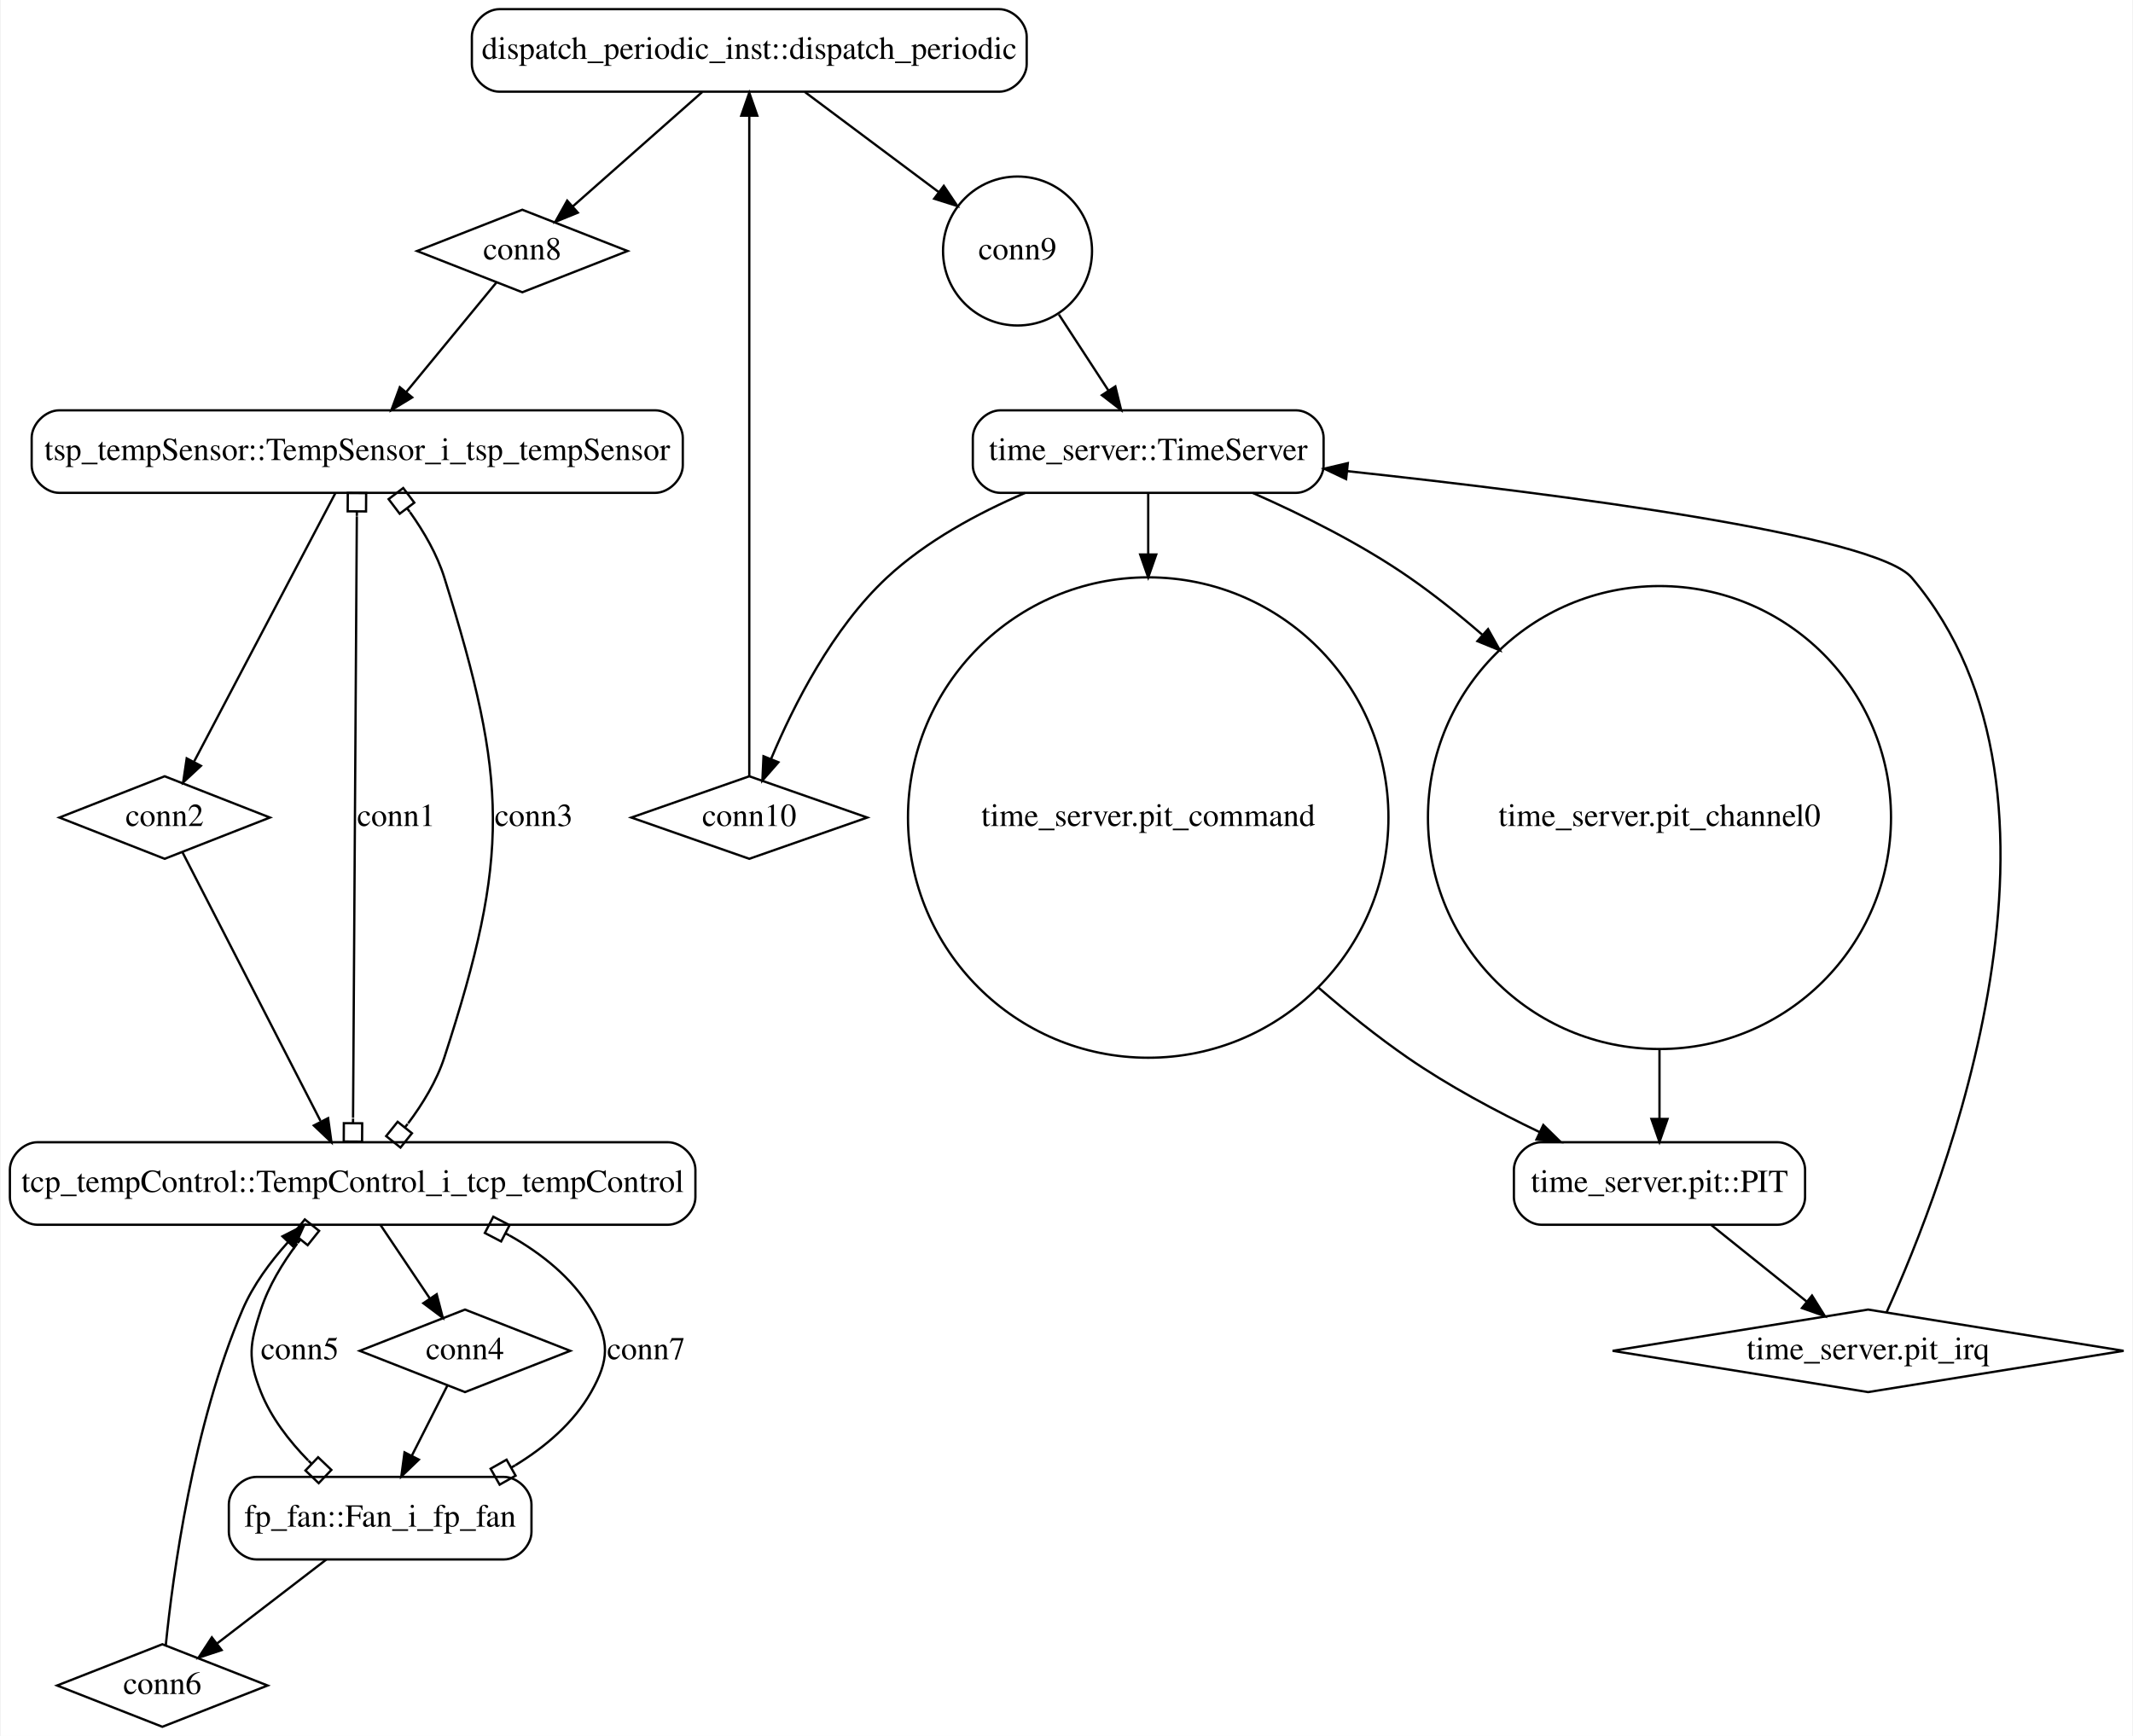
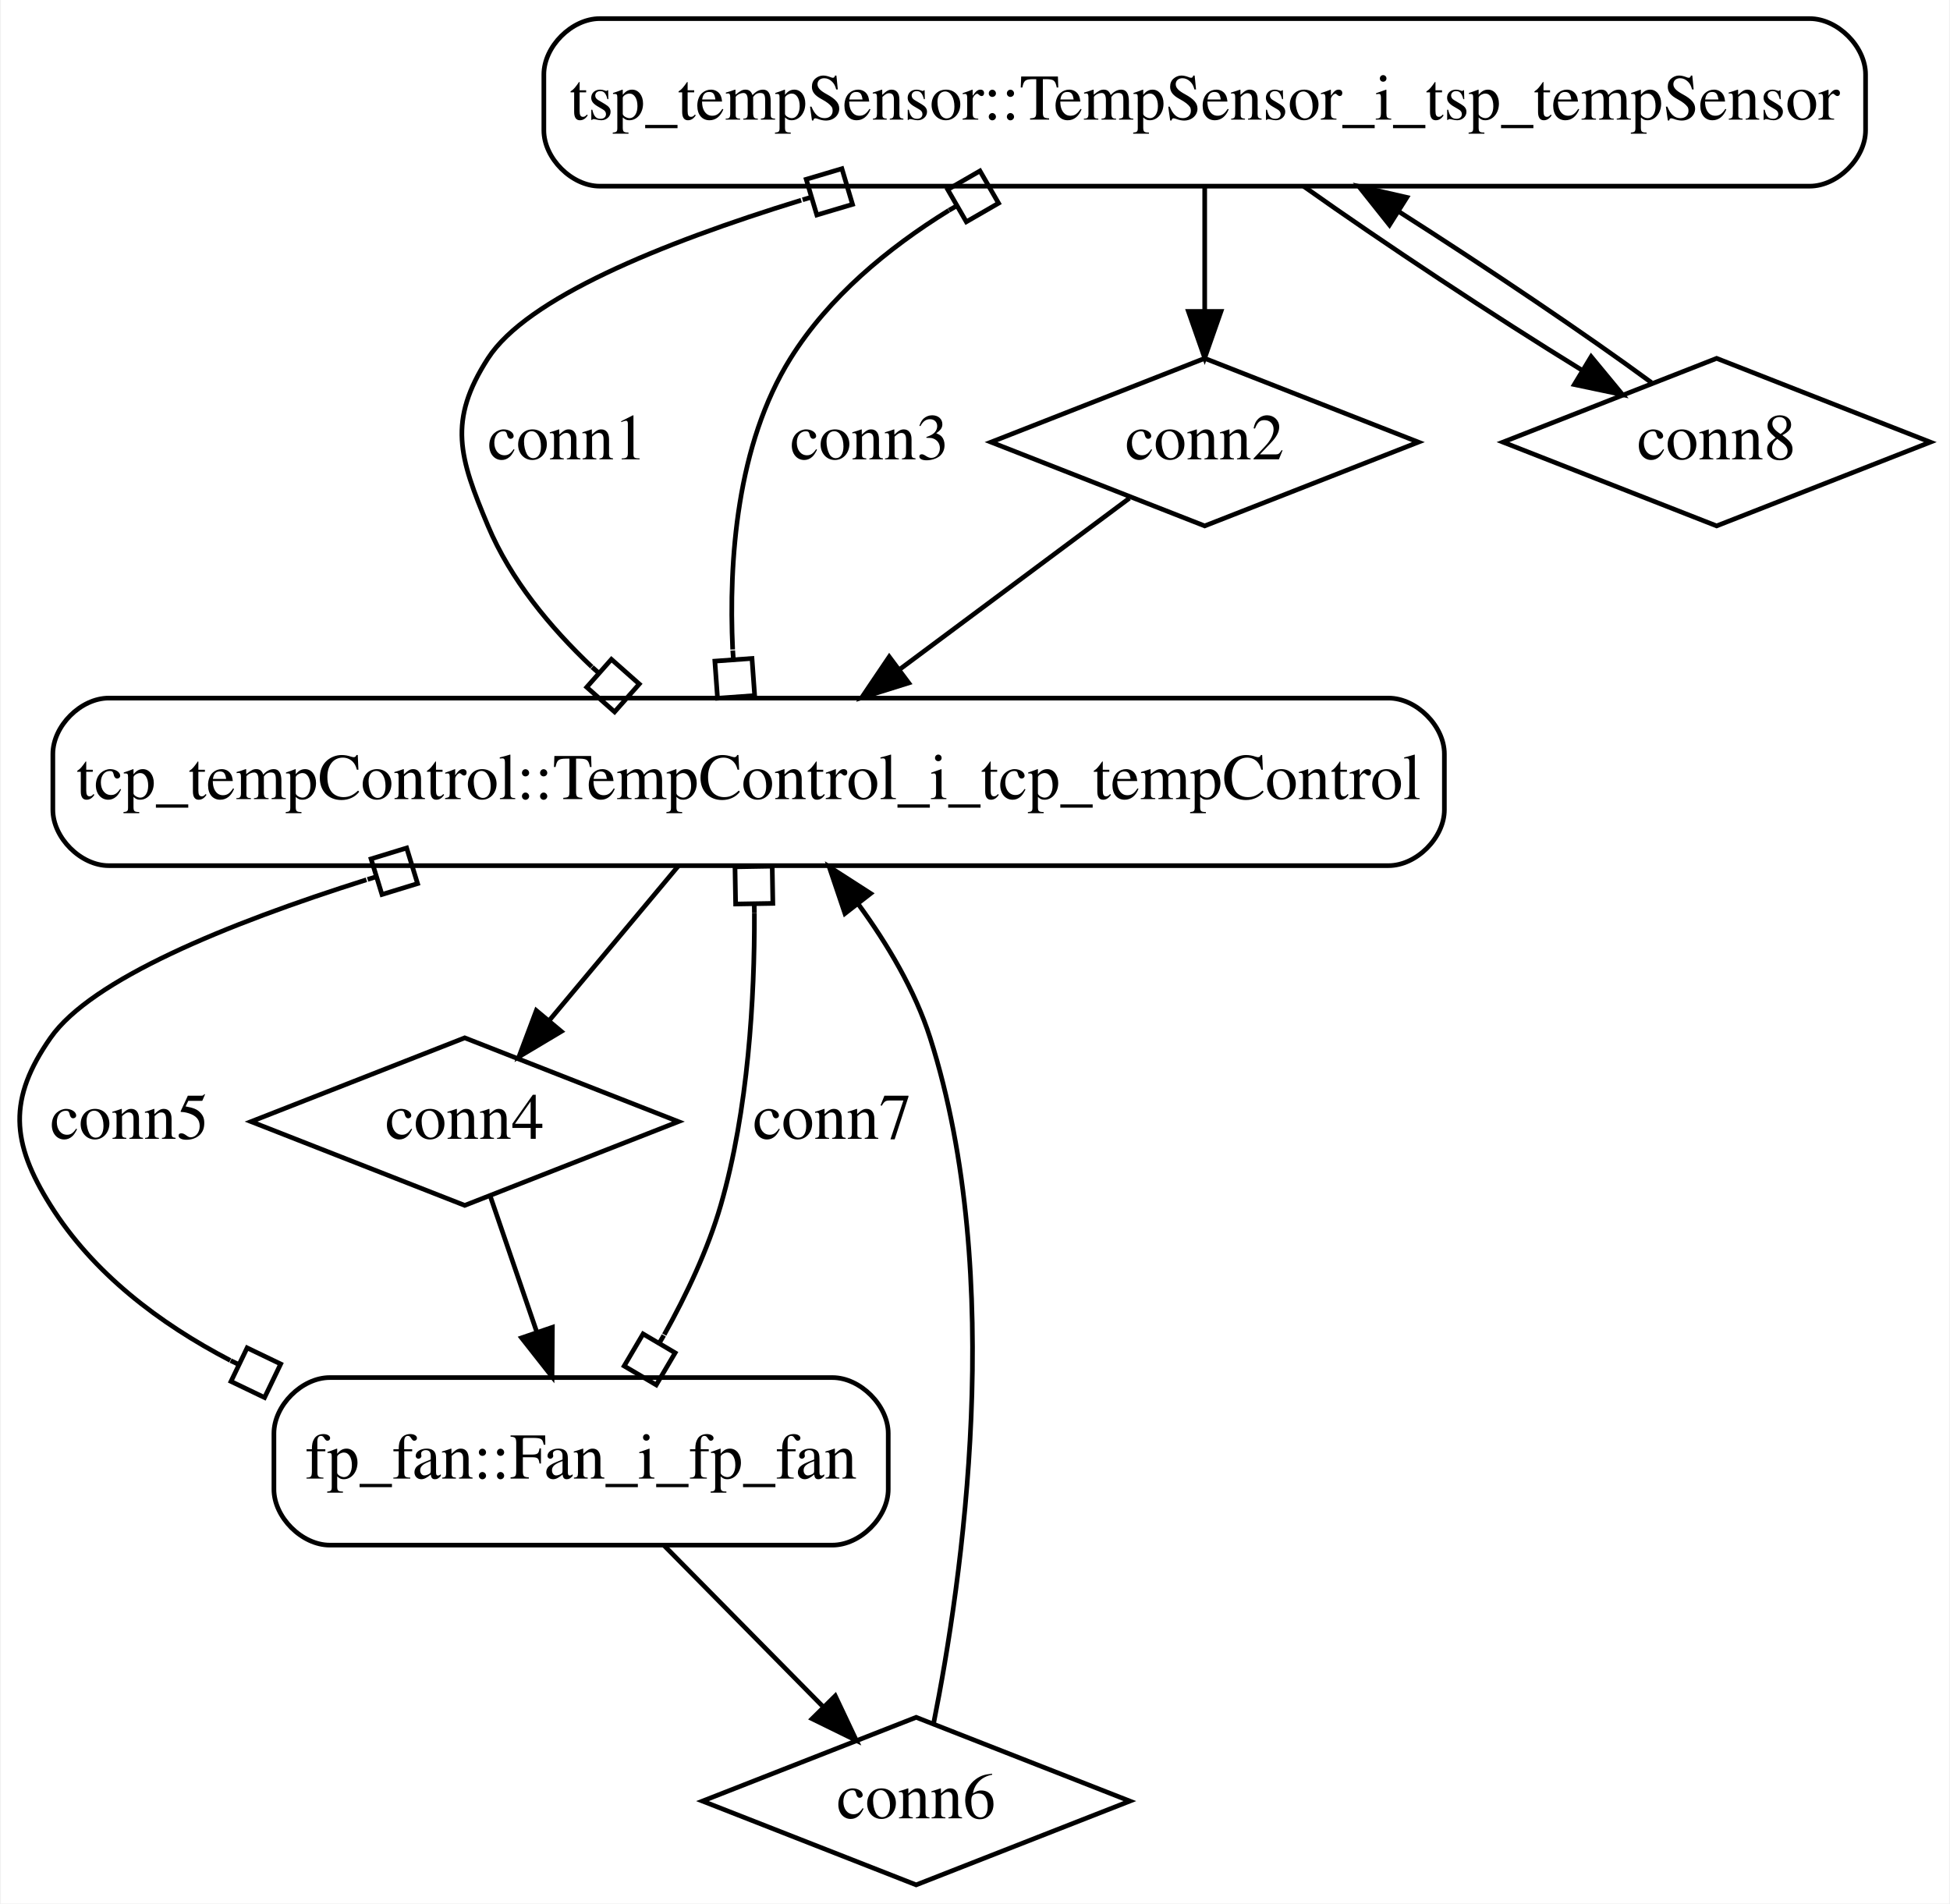
- <svg xmlns="http://www.w3.org/2000/svg" width="930pt" height="757pt" viewBox="0.00 0.00 929.72 757.28">
-   <g id="graph0" class="graph" transform="scale(1 1) rotate(0) translate(4 753.2757)">
-     <polygon fill="#ffffff" stroke="transparent" points="-4,4 -4,-753.276 925.718,-753.276 925.718,4 -4,4" />
+ <svg xmlns="http://www.w3.org/2000/svg" width="419pt" height="409pt" viewBox="0.00 0.00 418.62 409.00">
+   <g id="graph0" class="graph" transform="scale(1 1) rotate(0) translate(4 405)">
+     <polygon fill="#ffffff" stroke="transparent" points="-4,4 -4,-405 414.625,-405 414.625,4 -4,4" />
    <g id="node1" class="node">
-       <path fill="none" stroke="#000000" d="M281.5,-574.281C281.5,-574.281 21.5,-574.281 21.5,-574.281 15.5,-574.281 9.5,-568.281 9.5,-562.281 9.5,-562.281 9.5,-550.281 9.5,-550.281 9.5,-544.281 15.5,-538.281 21.5,-538.281 21.5,-538.281 281.5,-538.281 281.5,-538.281 287.5,-538.281 293.5,-544.281 293.5,-550.281 293.5,-550.281 293.5,-562.281 293.5,-562.281 293.5,-568.281 287.5,-574.281 281.5,-574.281" />
-       <text text-anchor="middle" x="151.5" y="-552.581" font-family="Times,serif" font-size="14.00" fill="#000000">tsp_tempSensor::TempSensor_i_tsp_tempSensor</text>
+       <path fill="none" stroke="#000000" d="M384.667,-401C384.667,-401 124.667,-401 124.667,-401 118.667,-401 112.667,-395 112.667,-389 112.667,-389 112.667,-377 112.667,-377 112.667,-371 118.667,-365 124.667,-365 124.667,-365 384.667,-365 384.667,-365 390.667,-365 396.667,-371 396.667,-377 396.667,-377 396.667,-389 396.667,-389 396.667,-395 390.667,-401 384.667,-401" />
+       <text text-anchor="middle" x="254.667" y="-379.3" font-family="Times,serif" font-size="14.00" fill="#000000">tsp_tempSensor::TempSensor_i_tsp_tempSensor</text>
    </g>
    <g id="node2" class="node">
-       <path fill="none" stroke="#000000" d="M287,-255C287,-255 12,-255 12,-255 6,-255 0,-249 0,-243 0,-243 0,-231 0,-231 0,-225 6,-219 12,-219 12,-219 287,-219 287,-219 293,-219 299,-225 299,-231 299,-231 299,-243 299,-243 299,-249 293,-255 287,-255" />
-       <text text-anchor="middle" x="149.5" y="-233.3" font-family="Times,serif" font-size="14.00" fill="#000000">tcp_tempControl::TempControl_i_tcp_tempControl</text>
+       <path fill="none" stroke="#000000" d="M294.167,-255C294.167,-255 19.167,-255 19.167,-255 13.167,-255 7.167,-249 7.167,-243 7.167,-243 7.167,-231 7.167,-231 7.167,-225 13.167,-219 19.167,-219 19.167,-219 294.167,-219 294.167,-219 300.167,-219 306.167,-225 306.167,-231 306.167,-231 306.167,-243 306.167,-243 306.167,-249 300.167,-255 294.167,-255" />
+       <text text-anchor="middle" x="156.667" y="-233.3" font-family="Times,serif" font-size="14.00" fill="#000000">tcp_tempControl::TempControl_i_tcp_tempControl</text>
    </g>
    <g id="edge1" class="edge">
-       <path fill="none" stroke="#000000" d="M151.323,-528.013C150.944,-467.587 150.06,-326.416 149.679,-265.651" />
-       <polygon fill="none" stroke="#000000" points="155.387,-538.176 147.387,-538.226 147.337,-530.226 155.337,-530.176 155.387,-538.176" />
-       <polyline fill="none" stroke="#000000" points="151.337,-530.201 151.324,-528.201 " />
-       <polygon fill="none" stroke="#000000" points="145.615,-255.303 153.614,-255.253 153.665,-263.253 145.665,-263.303 145.615,-255.303" />
-       <polyline fill="none" stroke="#000000" points="149.665,-263.278 149.677,-265.278 " />
-       <text text-anchor="middle" x="168.5" y="-392.941" font-family="Times,serif" font-size="14.00" fill="#000000">conn1</text>
+       <path fill="none" stroke="#000000" d="M167.957,-361.98C137.595,-352.647 108.965,-340.862 100.667,-328 91.993,-314.555 94.477,-306.754 100.667,-292 105.485,-280.514 114.002,-270.218 122.962,-261.727" />
+       <polygon fill="none" stroke="#000000" points="178.992,-361.088 176.712,-368.756 169.044,-366.476 171.324,-358.808 178.992,-361.088" />
+       <polyline fill="none" stroke="#000000" points="170.184,-362.642 168.267,-362.072 " />
+       <polygon fill="none" stroke="#000000" points="127.869,-252.038 133.173,-258.027 127.184,-263.331 121.88,-257.342 127.869,-252.038" />
+       <polyline fill="none" stroke="#000000" points="124.532,-260.337 123.035,-261.663 " />
+       <text text-anchor="middle" x="117.667" y="-306.3" font-family="Times,serif" font-size="14.00" fill="#000000">conn1</text>
    </g>
    <g id="edge4" class="edge">
-       <path fill="none" stroke="#000000" d="M174.49,-529.896C180.582,-521.337 186.338,-511.419 189.5,-501.281 217.192,-412.485 218.264,-380.455 189.5,-292 186.159,-281.726 180.096,-271.77 173.684,-263.218" />
-       <polygon fill="none" stroke="#000000" points="171.556,-540.378 165.184,-535.542 170.02,-529.169 176.393,-534.006 171.556,-540.378" />
-       <polyline fill="none" stroke="#000000" points="173.206,-531.587 174.416,-529.994 " />
-       <polygon fill="none" stroke="#000000" points="164.121,-257.673 170.366,-252.673 175.366,-258.918 169.121,-263.918 164.121,-257.673" />
-       <polyline fill="none" stroke="#000000" points="172.244,-261.418 173.494,-262.979 " />
-       <text text-anchor="middle" x="228.5" y="-392.941" font-family="Times,serif" font-size="14.00" fill="#000000">conn3</text>
+       <path fill="none" stroke="#000000" d="M199.673,-359.786C186.491,-351.638 173.871,-341.146 165.667,-328 154.09,-309.45 152.365,-284.519 153.243,-265.442" />
+       <polygon fill="none" stroke="#000000" points="210.374,-361.34 206.376,-368.27 199.447,-364.273 203.444,-357.343 210.374,-361.34" />
+       <polyline fill="none" stroke="#000000" points="201.445,-360.808 199.713,-359.809 " />
+       <polygon fill="none" stroke="#000000" points="149.988,-254.965 157.967,-255.541 157.392,-263.52 149.412,-262.944 149.988,-254.965" />
+       <polyline fill="none" stroke="#000000" points="153.402,-263.232 153.258,-265.227 " />
+       <text text-anchor="middle" x="182.667" y="-306.3" font-family="Times,serif" font-size="14.00" fill="#000000">conn3</text>
+     </g>
+     <g id="node4" class="node">
+       <polygon fill="none" stroke="#000000" points="254.667,-328 208.751,-310 254.667,-292 300.583,-310 254.667,-328" />
+       <text text-anchor="middle" x="254.667" y="-306.3" font-family="Times,serif" font-size="14.00" fill="#000000">conn2</text>
+     </g>
+     <g id="edge2" class="edge">
+       <path fill="none" stroke="#000000" d="M254.667,-364.955C254.667,-356.883 254.667,-347.176 254.667,-338.182" />
+       <polygon fill="#000000" stroke="#000000" points="258.167,-338.09 254.667,-328.09 251.167,-338.09 258.167,-338.09" />
    </g>
    <g id="node7" class="node">
-       <polygon fill="none" stroke="#000000" points="67.5,-414.641 21.584,-396.641 67.5,-378.641 113.416,-396.641 67.5,-414.641" />
-       <text text-anchor="middle" x="67.5" y="-392.941" font-family="Times,serif" font-size="14.00" fill="#000000">conn2</text>
+       <polygon fill="none" stroke="#000000" points="364.667,-328 318.751,-310 364.667,-292 410.583,-310 364.667,-328" />
+       <text text-anchor="middle" x="364.667" y="-306.3" font-family="Times,serif" font-size="14.00" fill="#000000">conn8</text>
    </g>
-     <g id="edge2" class="edge">
-       <path fill="none" stroke="#000000" d="M142.027,-538.279C126.94,-509.606 97.425,-453.513 80.415,-421.186" />
-       <polygon fill="#000000" stroke="#000000" points="83.321,-419.192 75.567,-411.973 77.127,-422.452 83.321,-419.192" />
+     <g id="edge11" class="edge">
+       <path fill="none" stroke="#000000" d="M275.942,-364.955C293.005,-352.836 316.91,-337.034 335.694,-325.487" />
+       <polygon fill="#000000" stroke="#000000" points="337.703,-328.362 344.452,-320.195 334.083,-322.371 337.703,-328.362" />
    </g>
    <g id="node3" class="node">
-       <path fill="none" stroke="#000000" d="M215.5,-109C215.5,-109 107.5,-109 107.5,-109 101.5,-109 95.5,-103 95.5,-97 95.5,-97 95.5,-85 95.5,-85 95.5,-79 101.5,-73 107.5,-73 107.5,-73 215.5,-73 215.5,-73 221.5,-73 227.5,-79 227.5,-85 227.5,-85 227.5,-97 227.5,-97 227.5,-103 221.5,-109 215.5,-109" />
-       <text text-anchor="middle" x="161.5" y="-87.3" font-family="Times,serif" font-size="14.00" fill="#000000">fp_fan::Fan_i_fp_fan</text>
+       <path fill="none" stroke="#000000" d="M174.667,-109C174.667,-109 66.667,-109 66.667,-109 60.667,-109 54.667,-103 54.667,-97 54.667,-97 54.667,-85 54.667,-85 54.667,-79 60.667,-73 66.667,-73 66.667,-73 174.667,-73 174.667,-73 180.667,-73 186.667,-79 186.667,-85 186.667,-85 186.667,-97 186.667,-97 186.667,-103 180.667,-109 174.667,-109" />
+       <text text-anchor="middle" x="120.667" y="-87.3" font-family="Times,serif" font-size="14.00" fill="#000000">fp_fan::Fan_i_fp_fan</text>
    </g>
    <g id="edge7" class="edge">
-       <path fill="none" stroke="#000000" d="M125.316,-210.782C118.903,-202.23 112.841,-192.274 109.5,-182 104.552,-166.784 103.585,-160.866 109.5,-146 113.934,-134.857 121.815,-124.668 130.123,-116.171" />
-       <polygon fill="none" stroke="#000000" points="134.879,-216.327 128.634,-221.327 123.634,-215.082 129.879,-210.082 134.879,-216.327" />
-       <polyline fill="none" stroke="#000000" points="126.756,-212.582 125.506,-211.021 " />
-       <polygon fill="none" stroke="#000000" points="134.692,-106.266 140.221,-112.047 134.44,-117.576 128.911,-111.795 134.692,-106.266" />
-       <polyline fill="none" stroke="#000000" points="131.675,-114.686 130.23,-116.068 " />
-       <text text-anchor="middle" x="126.5" y="-160.3" font-family="Times,serif" font-size="14.00" fill="#000000">conn5</text>
+       <path fill="none" stroke="#000000" d="M74.545,-215.964C44.37,-206.439 15.409,-194.517 6.667,-182 -2.495,-168.883 -1.841,-159.551 6.667,-146 15.8,-131.454 29.982,-120.663 45.28,-112.691" />
+       <polygon fill="none" stroke="#000000" points="85.532,-215.145 83.189,-222.794 75.54,-220.452 77.882,-212.802 85.532,-215.145" />
+       <polyline fill="none" stroke="#000000" points="76.711,-216.627 74.799,-216.041 " />
+       <polygon fill="none" stroke="#000000" points="52.654,-104.71 56.118,-111.92 48.908,-115.385 45.443,-108.174 52.654,-104.71" />
+       <polyline fill="none" stroke="#000000" points="47.175,-111.78 45.373,-112.646 " />
+       <text text-anchor="middle" x="23.667" y="-160.3" font-family="Times,serif" font-size="14.00" fill="#000000">conn5</text>
    </g>
-     <g id="node8" class="node">
-       <polygon fill="none" stroke="#000000" points="198.5,-182 152.584,-164 198.5,-146 244.416,-164 198.5,-182" />
-       <text text-anchor="middle" x="198.5" y="-160.3" font-family="Times,serif" font-size="14.00" fill="#000000">conn4</text>
+     <g id="node5" class="node">
+       <polygon fill="none" stroke="#000000" points="95.667,-182 49.751,-164 95.667,-146 141.583,-164 95.667,-182" />
+       <text text-anchor="middle" x="95.667" y="-160.3" font-family="Times,serif" font-size="14.00" fill="#000000">conn4</text>
    </g>
    <g id="edge5" class="edge">
-       <path fill="none" stroke="#000000" d="M161.612,-218.955C168.101,-209.289 176.162,-197.28 183.092,-186.955" />
-       <polygon fill="#000000" stroke="#000000" points="186.156,-188.671 188.823,-178.417 180.344,-184.769 186.156,-188.671" />
+       <path fill="none" stroke="#000000" d="M141.588,-218.955C133.237,-208.96 122.791,-196.46 113.974,-185.908" />
+       <polygon fill="#000000" stroke="#000000" points="116.42,-183.378 107.322,-177.948 111.049,-187.866 116.42,-183.378" />
    </g>
    <g id="edge10" class="edge">
-       <path fill="none" stroke="#000000" d="M220.389,-114.042C233.574,-122.099 245.893,-132.59 253.5,-146 261.394,-159.917 261.756,-168.294 253.5,-182 245.165,-195.837 232.054,-206.373 217.914,-214.328" />
-       <polygon fill="none" stroke="#000000" points="209.671,-112.575 213.61,-105.612 220.573,-109.551 216.634,-116.514 209.671,-112.575" />
-       <polyline fill="none" stroke="#000000" points="218.603,-113.032 220.344,-114.017 " />
-       <polygon fill="none" stroke="#000000" points="210.855,-222.504 207.166,-215.405 214.265,-211.716 217.954,-218.815 210.855,-222.504" />
-       <polyline fill="none" stroke="#000000" points="216.109,-215.266 217.884,-214.344 " />
-       <text text-anchor="middle" x="277.5" y="-160.3" font-family="Times,serif" font-size="14.00" fill="#000000">conn7</text>
+       <path fill="none" stroke="#000000" d="M138.54,-118.228C143.312,-126.784 147.905,-136.488 150.667,-146 156.609,-166.464 157.961,-190.562 157.908,-208.818" />
+       <polygon fill="none" stroke="#000000" points="129.924,-111.489 136.816,-107.427 140.879,-114.318 133.987,-118.381 129.924,-111.489" />
+       <polyline fill="none" stroke="#000000" points="137.433,-116.35 138.448,-118.073 " />
+       <polygon fill="none" stroke="#000000" points="161.737,-218.887 153.738,-218.751 153.875,-210.752 161.873,-210.888 161.737,-218.887" />
+       <polyline fill="none" stroke="#000000" points="157.874,-210.82 157.908,-208.821 " />
+       <text text-anchor="middle" x="174.667" y="-160.3" font-family="Times,serif" font-size="14.00" fill="#000000">conn7</text>
    </g>
-     <g id="node9" class="node">
-       <polygon fill="none" stroke="#000000" points="66.5,-36 20.584,-18 66.5,0 112.416,-18 66.5,-36" />
-       <text text-anchor="middle" x="66.5" y="-14.3" font-family="Times,serif" font-size="14.00" fill="#000000">conn6</text>
+     <g id="node6" class="node">
+       <polygon fill="none" stroke="#000000" points="192.667,-36 146.751,-18 192.667,0 238.583,-18 192.667,-36" />
+       <text text-anchor="middle" x="192.667" y="-14.3" font-family="Times,serif" font-size="14.00" fill="#000000">conn6</text>
    </g>
    <g id="edge8" class="edge">
-       <path fill="none" stroke="#000000" d="M138.017,-72.955C123.503,-61.802 104.928,-47.529 90.347,-36.325" />
-       <polygon fill="#000000" stroke="#000000" points="92.346,-33.447 82.284,-30.129 88.081,-38.997 92.346,-33.447" />
-     </g>
-     <g id="node4" class="node">
-       <path fill="none" stroke="#000000" d="M431.5,-749.276C431.5,-749.276 213.5,-749.276 213.5,-749.276 207.5,-749.276 201.5,-743.276 201.5,-737.276 201.5,-737.276 201.5,-725.276 201.5,-725.276 201.5,-719.276 207.5,-713.276 213.5,-713.276 213.5,-713.276 431.5,-713.276 431.5,-713.276 437.5,-713.276 443.5,-719.276 443.5,-725.276 443.5,-725.276 443.5,-737.276 443.5,-737.276 443.5,-743.276 437.5,-749.276 431.5,-749.276" />
-       <text text-anchor="middle" x="322.5" y="-727.576" font-family="Times,serif" font-size="14.00" fill="#000000">dispatch_periodic_inst::dispatch_periodic</text>
-     </g>
-     <g id="node10" class="node">
-       <polygon fill="none" stroke="#000000" points="223.5,-661.779 177.584,-643.779 223.5,-625.779 269.416,-643.779 223.5,-661.779" />
-       <text text-anchor="middle" x="223.5" y="-640.078" font-family="Times,serif" font-size="14.00" fill="#000000">conn8</text>
-     </g>
-     <g id="edge11" class="edge">
-       <path fill="none" stroke="#000000" d="M301.987,-713.146C285.536,-698.607 262.49,-678.238 245.626,-663.334" />
-       <polygon fill="#000000" stroke="#000000" points="247.711,-660.506 237.9,-656.506 243.076,-665.751 247.711,-660.506" />
-     </g>
-     <g id="node11" class="node">
-       <ellipse fill="none" stroke="#000000" cx="439.5" cy="-643.779" rx="32.494" ry="32.494" />
-       <text text-anchor="middle" x="439.5" y="-640.078" font-family="Times,serif" font-size="14.00" fill="#000000">conn9</text>
-     </g>
-     <g id="edge13" class="edge">
-       <path fill="none" stroke="#000000" d="M346.743,-713.146C363.651,-700.501 386.455,-683.448 405.221,-669.414" />
-       <polygon fill="#000000" stroke="#000000" points="407.342,-672.198 413.254,-663.406 403.15,-666.592 407.342,-672.198" />
-     </g>
-     <g id="node5" class="node">
-       <path fill="none" stroke="#000000" d="M561,-574.281C561,-574.281 432,-574.281 432,-574.281 426,-574.281 420,-568.281 420,-562.281 420,-562.281 420,-550.281 420,-550.281 420,-544.281 426,-538.281 432,-538.281 432,-538.281 561,-538.281 561,-538.281 567,-538.281 573,-544.281 573,-550.281 573,-550.281 573,-562.281 573,-562.281 573,-568.281 567,-574.281 561,-574.281" />
-       <text text-anchor="middle" x="496.5" y="-552.581" font-family="Times,serif" font-size="14.00" fill="#000000">time_server::TimeServer</text>
-     </g>
-     <g id="node12" class="node">
-       <polygon fill="none" stroke="#000000" points="322.5,-414.641 271.054,-396.641 322.5,-378.641 373.946,-396.641 322.5,-414.641" />
-       <text text-anchor="middle" x="322.5" y="-392.941" font-family="Times,serif" font-size="14.00" fill="#000000">conn10</text>
-     </g>
-     <g id="edge15" class="edge">
-       <path fill="none" stroke="#000000" d="M442.796,-538.236C422.233,-529.429 399.626,-517.231 382.5,-501.281 358.738,-479.152 341.75,-445.442 332.046,-422.298" />
-       <polygon fill="#000000" stroke="#000000" points="335.2,-420.759 328.219,-412.789 328.706,-423.372 335.2,-420.759" />
-     </g>
-     <g id="node13" class="node">
-       <ellipse fill="none" stroke="#000000" cx="496.5" cy="-396.641" rx="104.782" ry="104.782" />
-       <text text-anchor="middle" x="496.5" y="-392.941" font-family="Times,serif" font-size="14.00" fill="#000000">time_server.pit_command</text>
-     </g>
-     <g id="edge17" class="edge">
-       <path fill="none" stroke="#000000" d="M496.5,-538.279C496.5,-530.864 496.5,-521.614 496.5,-511.416" />
-       <polygon fill="#000000" stroke="#000000" points="500,-511.377 496.5,-501.377 493,-511.377 500,-511.377" />
-     </g>
-     <g id="node14" class="node">
-       <ellipse fill="none" stroke="#000000" cx="719.5" cy="-396.641" rx="100.983" ry="100.983" />
-       <text text-anchor="middle" x="719.5" y="-392.941" font-family="Times,serif" font-size="14.00" fill="#000000">time_server.pit_channel0</text>
-     </g>
-     <g id="edge19" class="edge">
-       <path fill="none" stroke="#000000" d="M542.156,-538.221C563.76,-528.701 589.386,-515.952 610.5,-501.281 621.229,-493.826 631.909,-485.312 642.153,-476.431" />
-       <polygon fill="#000000" stroke="#000000" points="644.725,-478.829 649.895,-469.581 640.087,-473.586 644.725,-478.829" />
-     </g>
-     <g id="node6" class="node">
-       <path fill="none" stroke="#000000" d="M771,-255C771,-255 668,-255 668,-255 662,-255 656,-249 656,-243 656,-243 656,-231 656,-231 656,-225 662,-219 668,-219 668,-219 771,-219 771,-219 777,-219 783,-225 783,-231 783,-231 783,-243 783,-243 783,-249 777,-255 771,-255" />
-       <text text-anchor="middle" x="719.5" y="-233.3" font-family="Times,serif" font-size="14.00" fill="#000000">time_server.pit::PIT</text>
-     </g>
-     <g id="node15" class="node">
-       <polygon fill="none" stroke="#000000" points="810.5,-182 699.063,-164 810.5,-146 921.937,-164 810.5,-182" />
-       <text text-anchor="middle" x="810.5" y="-160.3" font-family="Times,serif" font-size="14.00" fill="#000000">time_server.pit_irq</text>
-     </g>
-     <g id="edge21" class="edge">
-       <path fill="none" stroke="#000000" d="M741.994,-218.955C754.634,-208.815 770.489,-196.097 783.761,-185.45" />
-       <polygon fill="#000000" stroke="#000000" points="786.029,-188.117 791.64,-179.13 781.649,-182.657 786.029,-188.117" />
+       <path fill="none" stroke="#000000" d="M138.465,-72.955C148.786,-62.491 161.815,-49.28 172.513,-38.434" />
+       <polygon fill="#000000" stroke="#000000" points="175.288,-40.605 179.818,-31.027 170.304,-35.689 175.288,-40.605" />
    </g>
    <g id="edge3" class="edge">
-       <path fill="none" stroke="#000000" d="M75.214,-381.622C89.003,-354.777 118.06,-298.208 135.466,-264.322" />
-       <polygon fill="#000000" stroke="#000000" points="138.798,-265.494 140.254,-255 132.572,-262.296 138.798,-265.494" />
+       <path fill="none" stroke="#000000" d="M238.484,-297.945C225.151,-288.014 205.819,-273.613 189.294,-261.304" />
+       <polygon fill="#000000" stroke="#000000" points="191.065,-258.259 180.954,-255.092 186.883,-263.873 191.065,-258.259" />
    </g>
    <g id="edge6" class="edge">
-       <path fill="none" stroke="#000000" d="M190.834,-148.874C186.361,-140.049 180.583,-128.651 175.34,-118.306" />
-       <polygon fill="#000000" stroke="#000000" points="178.371,-116.544 170.728,-109.206 172.127,-119.708 178.371,-116.544" />
+       <path fill="none" stroke="#000000" d="M101.215,-147.799C104.119,-139.319 107.757,-128.696 111.099,-118.939" />
+       <polygon fill="#000000" stroke="#000000" points="114.502,-119.804 114.431,-109.209 107.88,-117.536 114.502,-119.804" />
    </g>
    <g id="edge9" class="edge">
-       <path fill="none" stroke="#000000" d="M67.981,-35.429C71.07,-66.14 79.811,-131.43 101.5,-182 106.09,-192.701 113.567,-202.805 121.269,-211.363" />
-       <polygon fill="#000000" stroke="#000000" points="118.892,-213.942 128.328,-218.759 123.956,-209.109 118.892,-213.942" />
+       <path fill="none" stroke="#000000" d="M196.437,-34.801C202.482,-65.08 212.09,-130.446 195.667,-182 192.416,-192.205 186.506,-202.142 180.255,-210.698" />
+       <polygon fill="#000000" stroke="#000000" points="177.363,-208.714 173.974,-218.752 182.883,-213.018 177.363,-208.714" />
    </g>
    <g id="edge12" class="edge">
-       <path fill="none" stroke="#000000" d="M212.25,-630.107C201.742,-617.337 185.781,-597.941 172.856,-582.234" />
-       <polygon fill="#000000" stroke="#000000" points="175.475,-579.909 166.418,-574.411 170.07,-584.357 175.475,-579.909" />
-     </g>
-     <g id="edge14" class="edge">
-       <path fill="none" stroke="#000000" d="M457.535,-616.094C464.466,-605.455 472.356,-593.344 479.214,-582.816" />
-       <polygon fill="#000000" stroke="#000000" points="482.164,-584.7 484.69,-574.411 476.298,-580.879 482.164,-584.7" />
-     </g>
-     <g id="edge16" class="edge">
-       <path fill="none" stroke="#000000" d="M322.5,-414.643C322.5,-469.573 322.5,-635.362 322.5,-702.541" />
-       <polygon fill="#000000" stroke="#000000" points="319,-702.808 322.5,-712.808 326,-702.808 319,-702.808" />
-     </g>
-     <g id="edge18" class="edge">
-       <path fill="none" stroke="#000000" d="M570.589,-322.603C583.092,-311.726 596.308,-301.129 609.5,-292 627.38,-279.627 648.441,-268.395 667.324,-259.354" />
-       <polygon fill="#000000" stroke="#000000" points="668.83,-262.513 676.395,-255.096 665.855,-256.176 668.83,-262.513" />
-     </g>
-     <g id="edge20" class="edge">
-       <path fill="none" stroke="#000000" d="M719.5,-295.538C719.5,-284.54 719.5,-274.123 719.5,-265.21" />
-       <polygon fill="#000000" stroke="#000000" points="723,-265.145 719.5,-255.145 716,-265.145 723,-265.145" />
-     </g>
-     <g id="edge22" class="edge">
-       <path fill="none" stroke="#000000" d="M818.595,-180.906C843.181,-234.989 910.505,-405.799 829.5,-501.281 813.659,-519.954 676.526,-537.692 583.254,-547.754" />
-       <polygon fill="#000000" stroke="#000000" points="582.813,-544.281 573.241,-548.823 583.556,-551.241 582.813,-544.281" />
+       <path fill="none" stroke="#000000" d="M350.658,-322.8C336.885,-332.93 315.515,-347.349 296.375,-359.536" />
+       <polygon fill="#000000" stroke="#000000" points="294.369,-356.663 287.774,-364.955 298.1,-362.586 294.369,-356.663" />
    </g>
  </g>
</svg>
